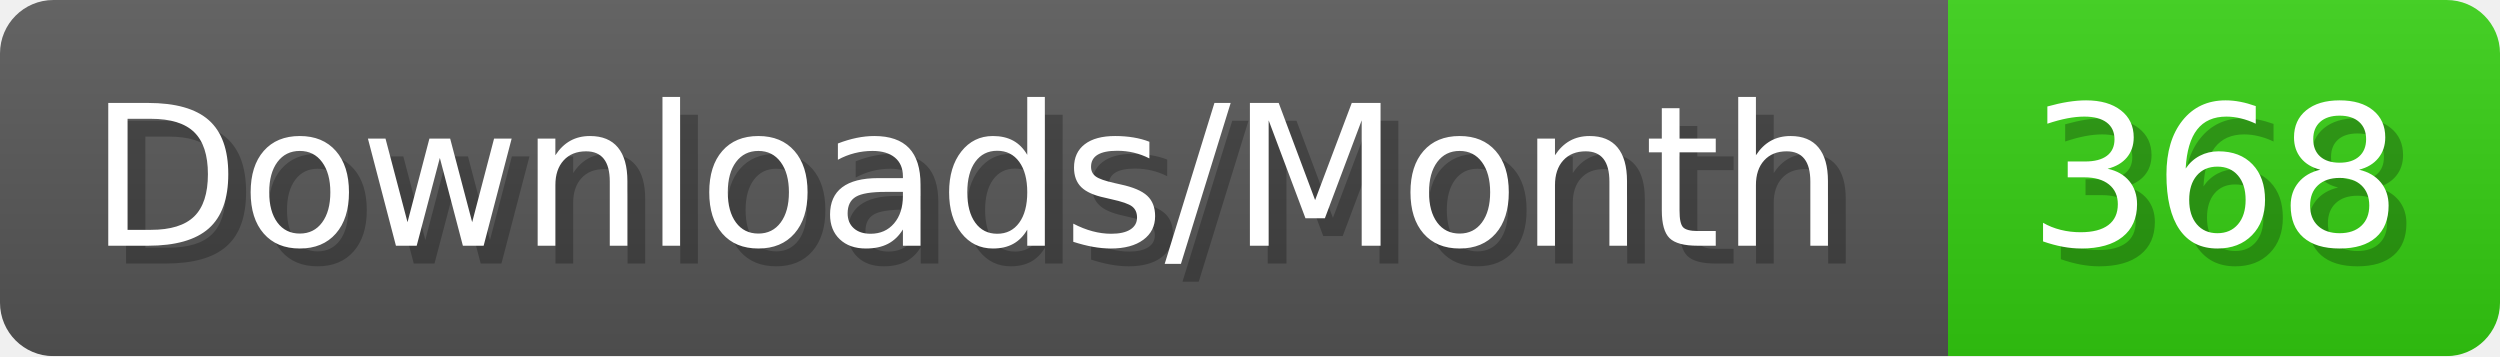
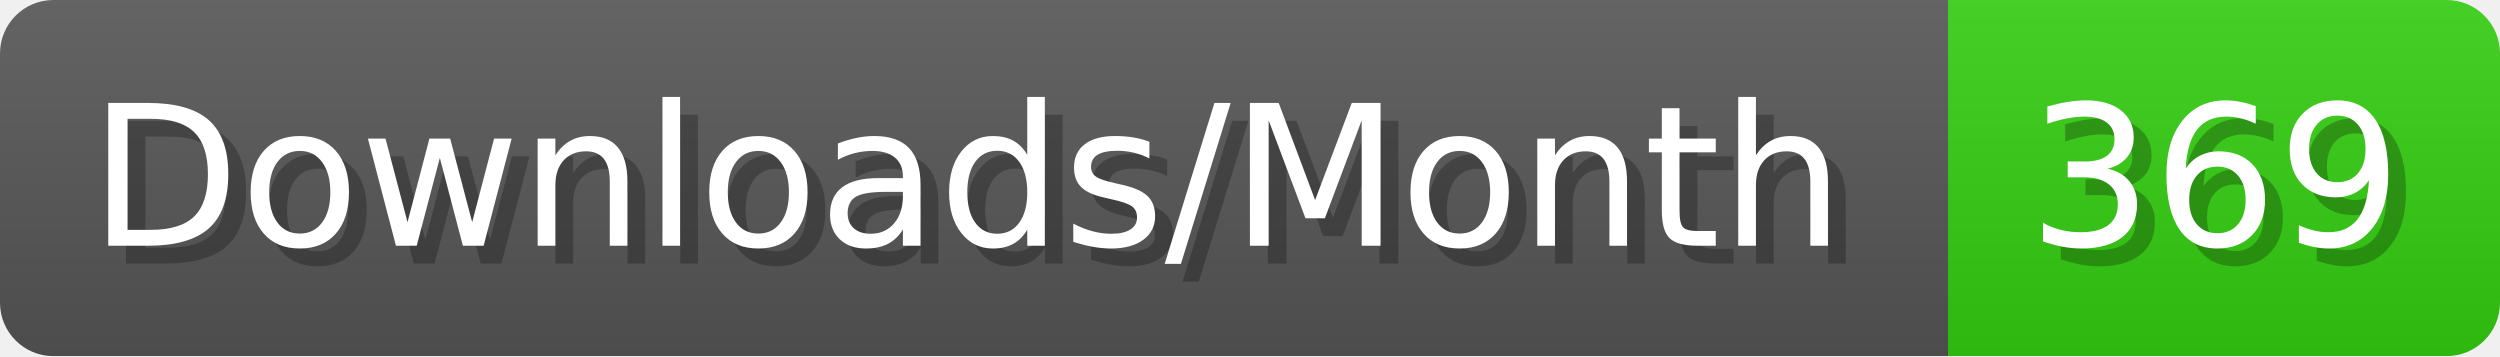
- <svg xmlns="http://www.w3.org/2000/svg" width="140.4" height="20" viewBox="0 0 1404 200" role="img" aria-label="Downloads/Month: 368">
+ <svg xmlns="http://www.w3.org/2000/svg" width="140.4" height="20" viewBox="0 0 1404 200" role="img" aria-label="Downloads/Month: 369">
  <linearGradient id="YlXUI" x2="0" y2="100%">
    <stop offset="0" stop-opacity=".1" stop-color="#EEE" />
    <stop offset="1" stop-opacity=".1" />
  </linearGradient>
  <mask id="JHhop">
    <rect width="1404" height="200" rx="30" fill="#FFF" />
  </mask>
  <g mask="url(#JHhop)">
    <rect width="1094" height="200" fill="#555" />
    <rect width="310" height="200" fill="#3C1" x="1094" />
    <rect width="1404" height="200" fill="url(#YlXUI)" />
  </g>
  <g aria-hidden="true" fill="#fff" text-anchor="start" font-family="Verdana,DejaVu Sans,sans-serif" font-size="110">
    <text x="60" y="148" textLength="994" fill="#000" opacity="0.25">Downloads/Month</text>
    <text x="50" y="138" textLength="994">Downloads/Month</text>
-     <text x="1149" y="148" textLength="210" fill="#000" opacity="0.25">368</text>
-     <text x="1139" y="138" textLength="210">368</text>
+     <text x="1149" y="148" textLength="210" fill="#000" opacity="0.25">369</text>
+     <text x="1139" y="138" textLength="210">369</text>
  </g>
</svg>
